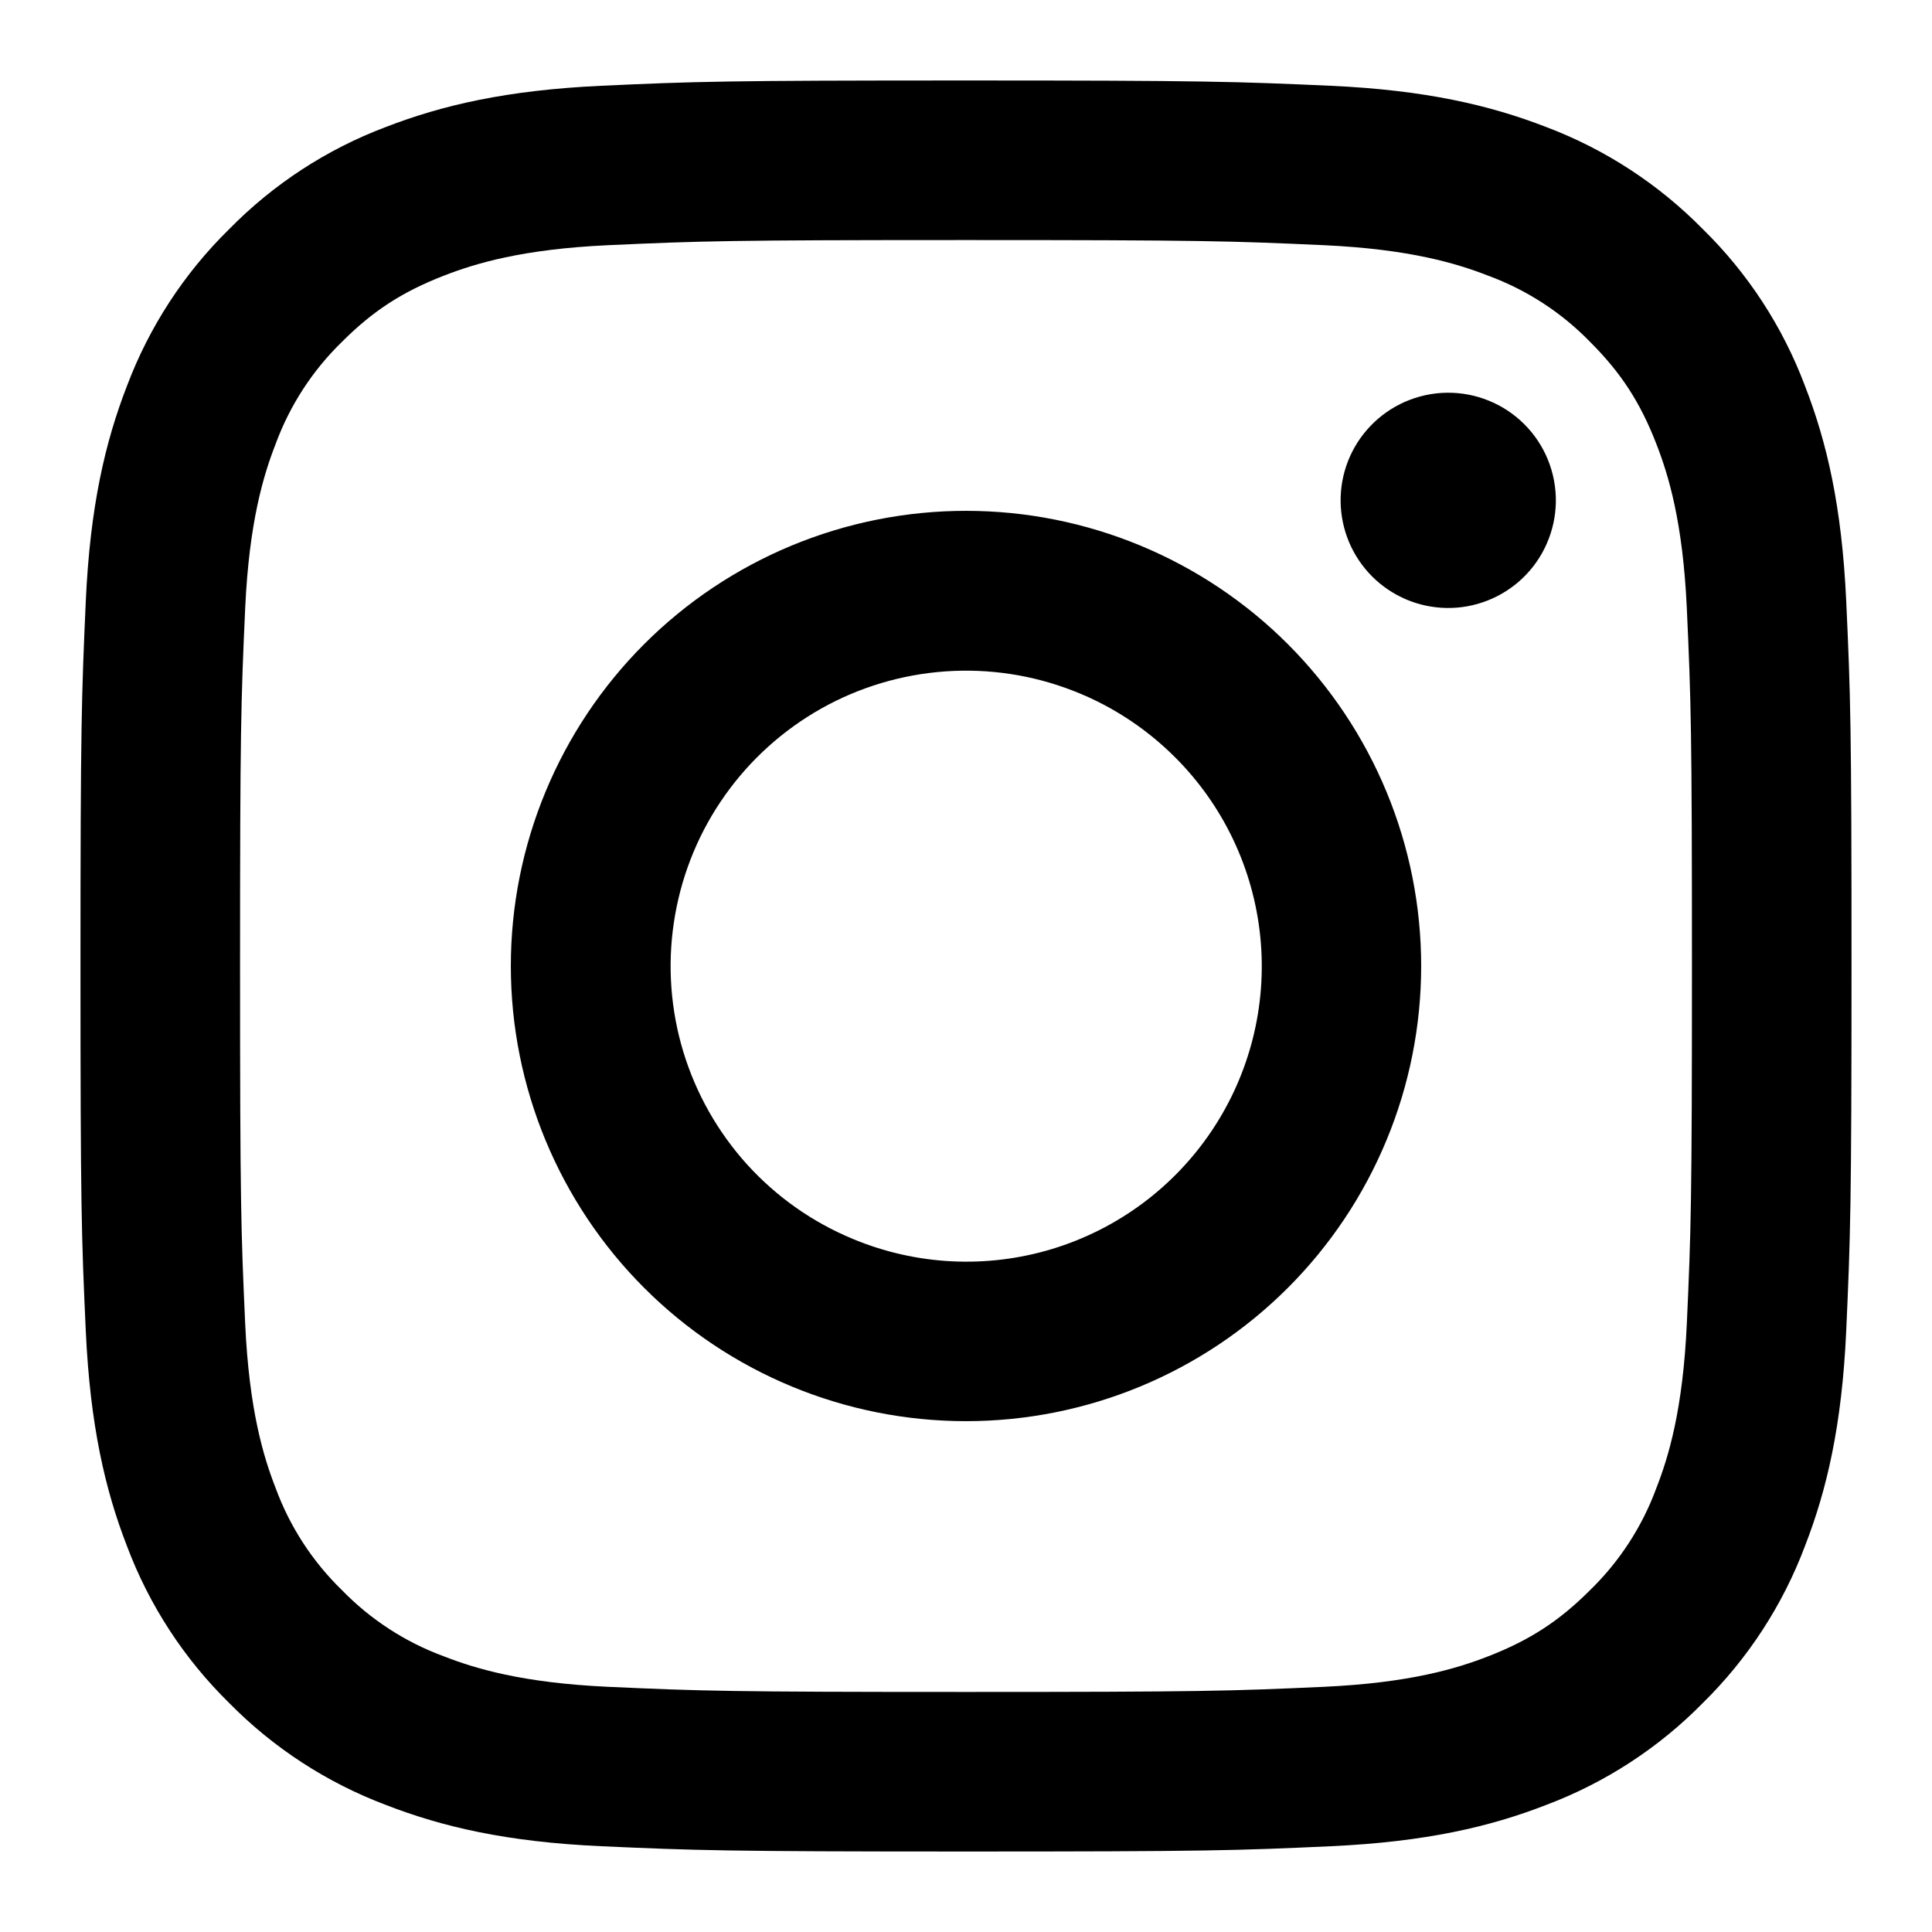
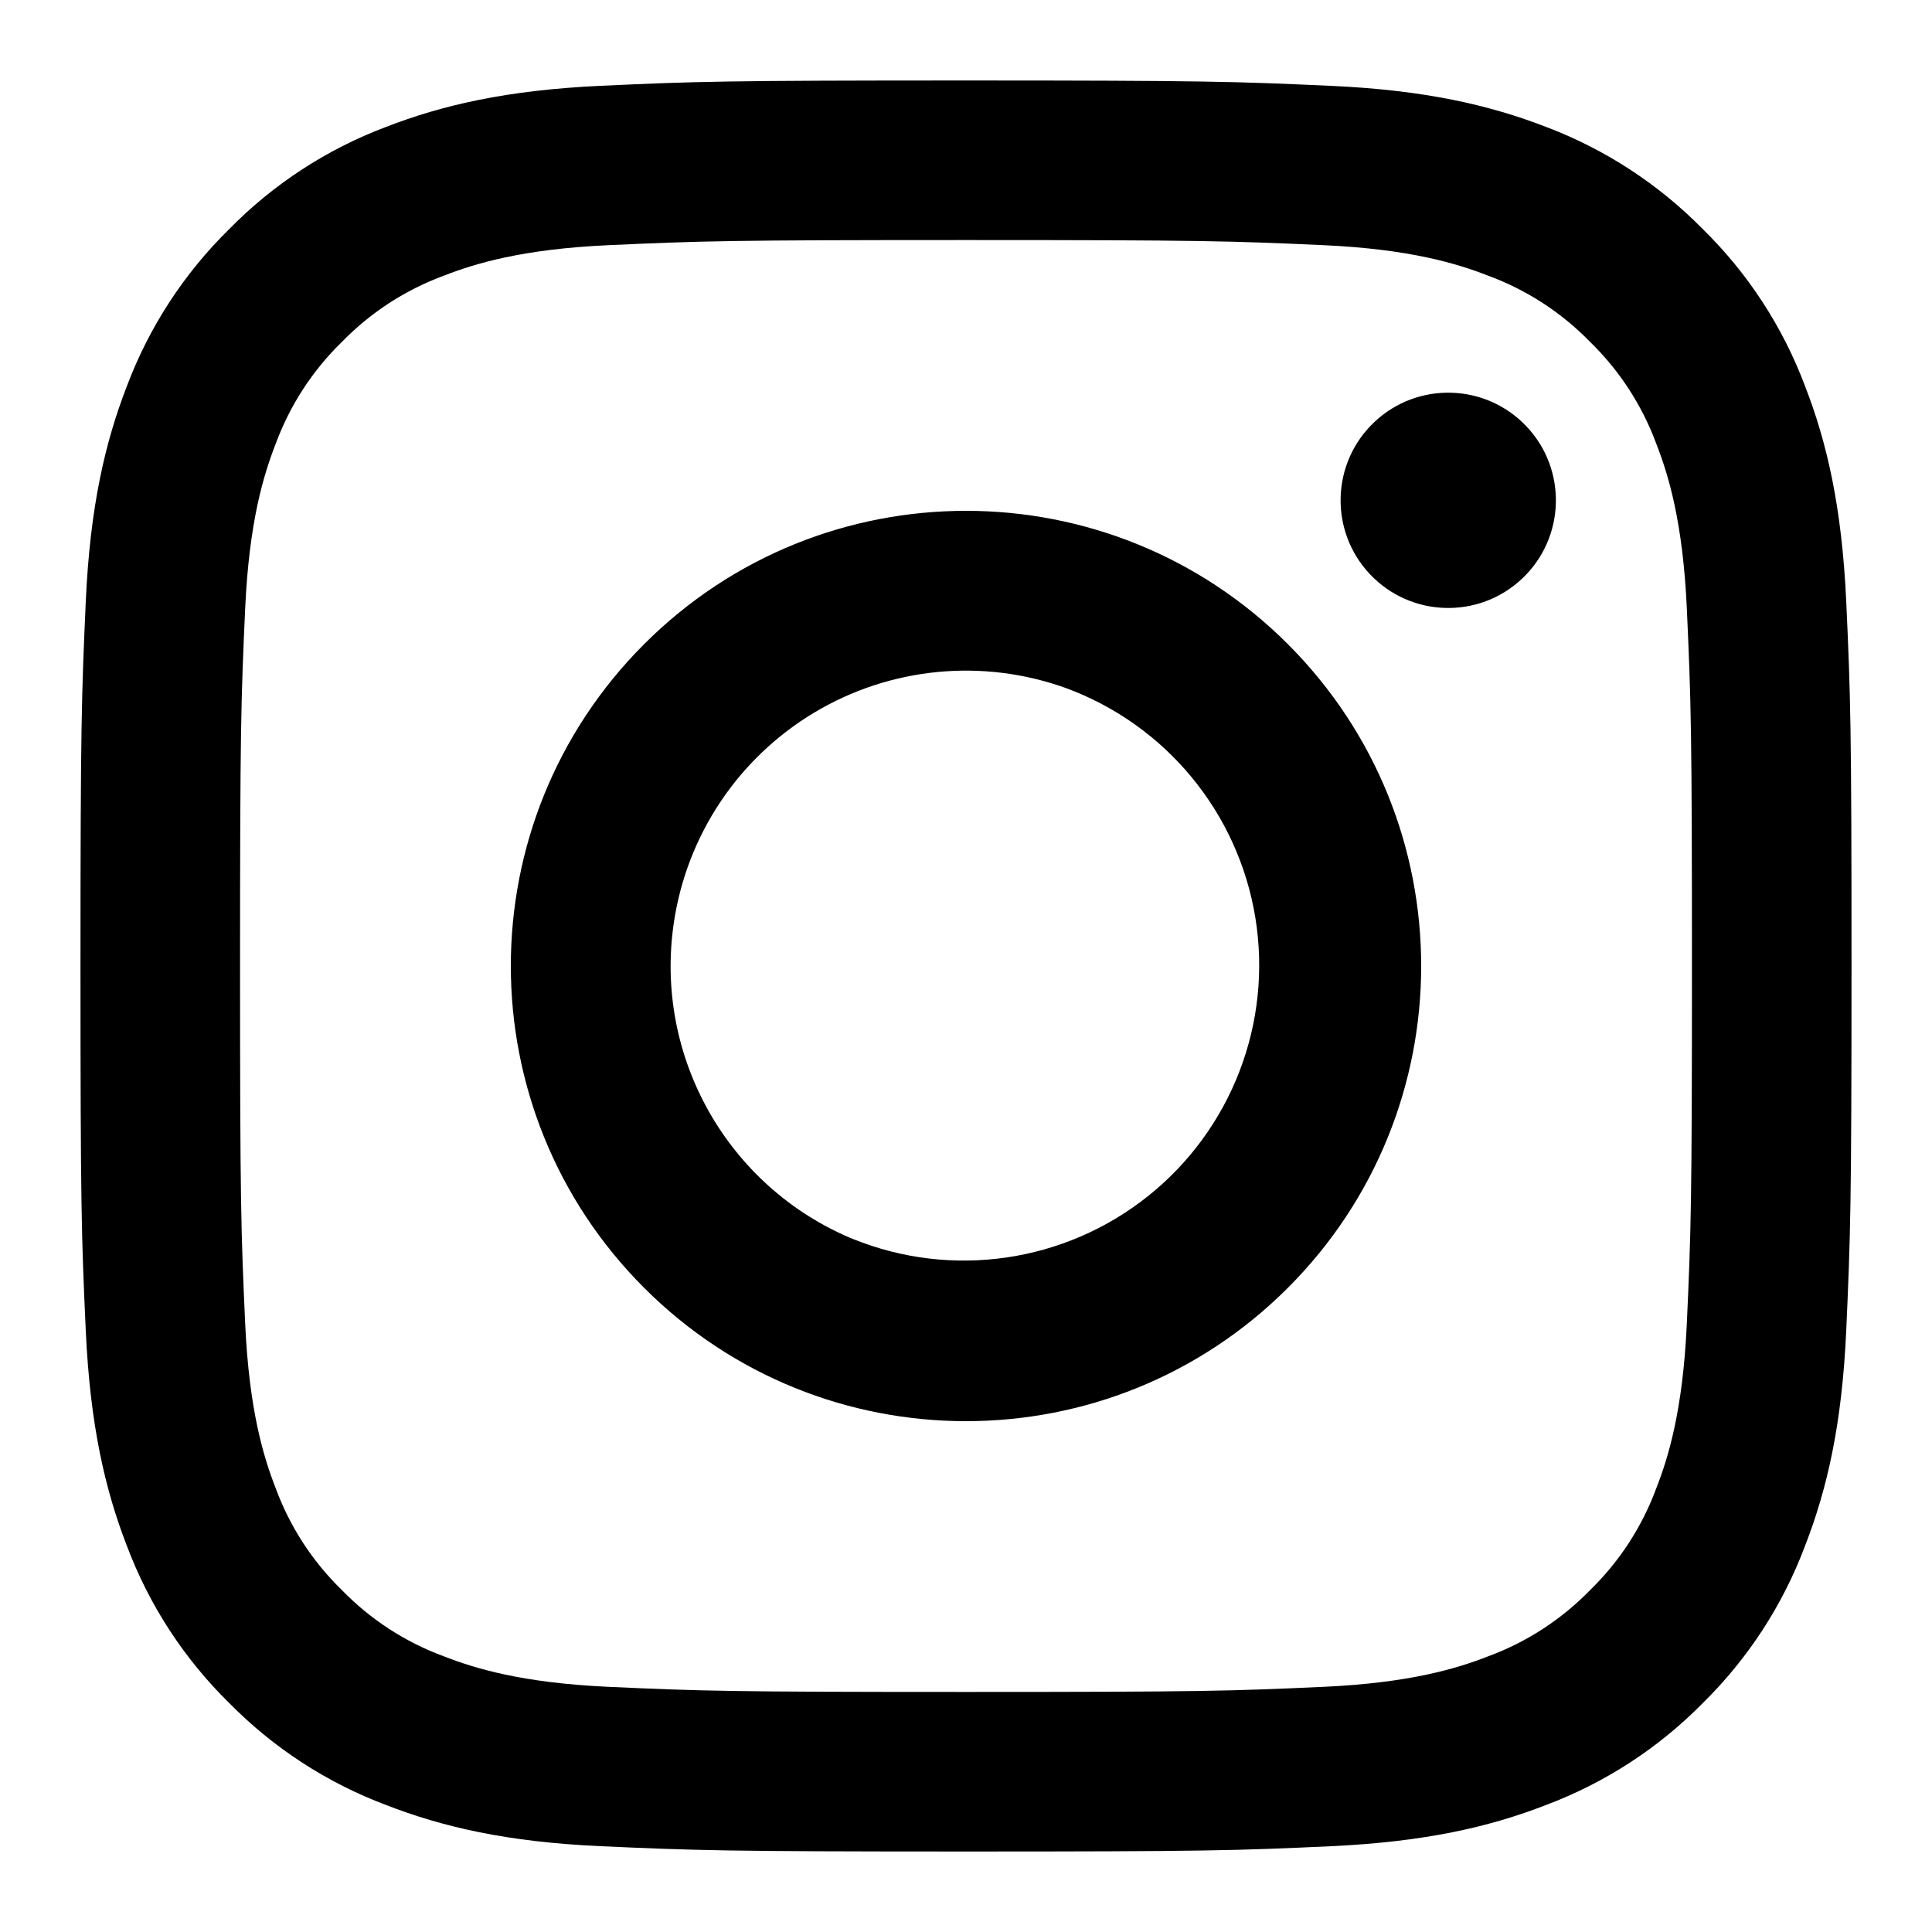
<svg xmlns="http://www.w3.org/2000/svg" viewBox="0 0 32 32" fill="none">
-   <path fill-rule="evenodd" clip-rule="evenodd" d="M9.953 1.421C11.517 1.349 12.016 1.333 16 1.333C19.984 1.333 20.483 1.351 22.045 1.421C23.608 1.492 24.675 1.742 25.608 2.103C26.585 2.472 27.472 3.05 28.205 3.796C28.952 4.528 29.528 5.413 29.896 6.392C30.259 7.325 30.507 8.392 30.579 9.952C30.651 11.519 30.667 12.018 30.667 16C30.667 19.984 30.649 20.483 30.579 22.047C30.508 23.607 30.259 24.674 29.896 25.607C29.528 26.586 28.951 27.472 28.205 28.206C27.472 28.952 26.585 29.528 25.608 29.896C24.675 30.259 23.608 30.507 22.048 30.579C20.483 30.651 19.984 30.667 16 30.667C12.016 30.667 11.517 30.649 9.953 30.579C8.393 30.508 7.327 30.259 6.393 29.896C5.415 29.528 4.528 28.951 3.795 28.206C3.048 27.473 2.471 26.587 2.103 25.608C1.741 24.675 1.493 23.608 1.421 22.048C1.349 20.482 1.333 19.983 1.333 16C1.333 12.016 1.351 11.518 1.421 9.955C1.492 8.392 1.741 7.325 2.103 6.392C2.472 5.414 3.049 4.527 3.796 3.795C4.528 3.049 5.414 2.471 6.392 2.103C7.325 1.742 8.392 1.494 9.952 1.421H9.953ZM21.927 4.061C20.38 3.991 19.916 3.976 16 3.976C12.084 3.976 11.62 3.991 10.073 4.061C8.643 4.127 7.867 4.365 7.349 4.567C6.665 4.833 6.176 5.149 5.663 5.663C5.176 6.136 4.802 6.713 4.567 7.349C4.365 7.867 4.127 8.643 4.061 10.073C3.991 11.62 3.976 12.084 3.976 16C3.976 19.916 3.991 20.38 4.061 21.927C4.127 23.358 4.365 24.134 4.567 24.651C4.801 25.287 5.176 25.864 5.663 26.337C6.136 26.824 6.713 27.199 7.349 27.433C7.867 27.635 8.643 27.873 10.073 27.939C11.62 28.009 12.083 28.024 16 28.024C19.917 28.024 20.38 28.009 21.927 27.939C23.357 27.873 24.133 27.635 24.651 27.433C25.335 27.167 25.824 26.851 26.337 26.337C26.824 25.864 27.199 25.287 27.433 24.651C27.635 24.134 27.873 23.358 27.939 21.927C28.009 20.38 28.024 19.916 28.024 16C28.024 12.084 28.009 11.62 27.939 10.073C27.873 8.643 27.635 7.867 27.433 7.349C27.167 6.665 26.851 6.176 26.337 5.663C25.864 5.176 25.288 4.802 24.651 4.567C24.133 4.365 23.357 4.127 21.927 4.061ZM14.127 20.521C15.173 20.957 16.338 21.016 17.423 20.688C18.507 20.36 19.445 19.665 20.074 18.723C20.704 17.781 20.987 16.649 20.875 15.522C20.763 14.394 20.263 13.34 19.46 12.54C18.948 12.029 18.33 11.637 17.648 11.394C16.967 11.15 16.241 11.061 15.521 11.132C14.801 11.203 14.105 11.432 13.485 11.804C12.865 12.176 12.334 12.681 11.932 13.283C11.53 13.884 11.267 14.567 11.161 15.283C11.054 15.998 11.108 16.729 11.318 17.421C11.528 18.113 11.889 18.75 12.374 19.287C12.86 19.823 13.458 20.244 14.127 20.521ZM10.669 10.669C11.369 9.969 12.2 9.414 13.115 9.035C14.03 8.656 15.01 8.461 16 8.461C16.99 8.461 17.97 8.656 18.885 9.035C19.8 9.414 20.631 9.969 21.331 10.669C22.031 11.37 22.586 12.201 22.965 13.115C23.344 14.03 23.539 15.01 23.539 16C23.539 16.99 23.344 17.971 22.965 18.885C22.586 19.8 22.031 20.631 21.331 21.331C19.917 22.745 17.999 23.539 16 23.539C14.001 23.539 12.083 22.745 10.669 21.331C9.256 19.917 8.461 18 8.461 16C8.461 14.001 9.256 12.083 10.669 10.669ZM25.211 9.584C25.384 9.421 25.523 9.224 25.619 9.005C25.715 8.787 25.766 8.552 25.77 8.313C25.773 8.075 25.729 7.838 25.639 7.617C25.55 7.396 25.417 7.196 25.248 7.027C25.079 6.858 24.879 6.725 24.658 6.636C24.437 6.546 24.2 6.501 23.961 6.505C23.723 6.508 23.488 6.56 23.269 6.656C23.051 6.752 22.854 6.891 22.691 7.064C22.372 7.402 22.198 7.85 22.205 8.313C22.212 8.777 22.399 9.22 22.727 9.548C23.055 9.876 23.498 10.063 23.961 10.07C24.425 10.077 24.873 9.902 25.211 9.584Z" fill="currentColor" />
+   <path fill-rule="evenodd" clip-rule="evenodd" d="M9.953 1.421c1.564-.072 2.063-.088 6.047-.088 3.984 0 4.483.018 6.045.089 1.563.07 2.63.32 3.563.68.977.37 1.864.948 2.597 1.694a7.164 7.164 0 0 1 1.691 2.596c.363.933.61 2 .683 3.56.072 1.567.088 2.066.088 6.048 0 3.984-.018 4.483-.088 6.047-.071 1.56-.32 2.627-.683 3.56a7.195 7.195 0 0 1-1.69 2.599 7.191 7.191 0 0 1-2.598 1.69c-.933.363-2 .61-3.56.683-1.565.072-2.064.088-6.048.088s-4.483-.018-6.047-.088c-1.56-.07-2.626-.32-3.56-.683a7.196 7.196 0 0 1-2.598-1.69 7.189 7.189 0 0 1-1.692-2.598c-.362-.933-.61-2-.682-3.56-.072-1.566-.088-2.065-.088-6.048 0-3.984.018-4.482.088-6.045.071-1.563.32-2.63.682-3.563a7.195 7.195 0 0 1 1.693-2.597 7.19 7.19 0 0 1 2.596-1.692c.933-.362 2-.61 3.56-.682h.001Zm11.974 2.64c-1.547-.07-2.011-.085-5.927-.085-3.916 0-4.38.015-5.927.085-1.43.066-2.206.304-2.724.506a4.554 4.554 0 0 0-1.686 1.096 4.55 4.55 0 0 0-1.096 1.686c-.202.518-.44 1.294-.506 2.724-.07 1.547-.085 2.011-.085 5.927 0 3.916.015 4.38.085 5.927.066 1.43.304 2.207.506 2.724.234.636.609 1.213 1.096 1.686.473.487 1.05.862 1.686 1.096.518.202 1.294.44 2.724.506 1.547.07 2.01.085 5.927.085s4.38-.015 5.927-.085c1.43-.066 2.206-.304 2.724-.506a4.555 4.555 0 0 0 1.686-1.096 4.553 4.553 0 0 0 1.096-1.686c.202-.517.44-1.293.506-2.724.07-1.547.085-2.01.085-5.927 0-3.916-.015-4.38-.085-5.927-.066-1.43-.304-2.206-.506-2.724a4.555 4.555 0 0 0-1.096-1.686 4.55 4.55 0 0 0-1.686-1.096c-.518-.202-1.294-.44-2.724-.506Zm-7.8 16.46a4.892 4.892 0 1 0 3.521-9.127 4.891 4.891 0 0 0-6.487 3.889 4.893 4.893 0 0 0 2.966 5.239Zm-3.458-9.852a7.539 7.539 0 1 1 10.662 10.662 7.539 7.539 0 0 1-10.662-10.662Zm14.542-1.085a1.783 1.783 0 1 0-2.447-2.594 1.783 1.783 0 0 0 2.447 2.594Z" fill="currentColor" />
</svg>
